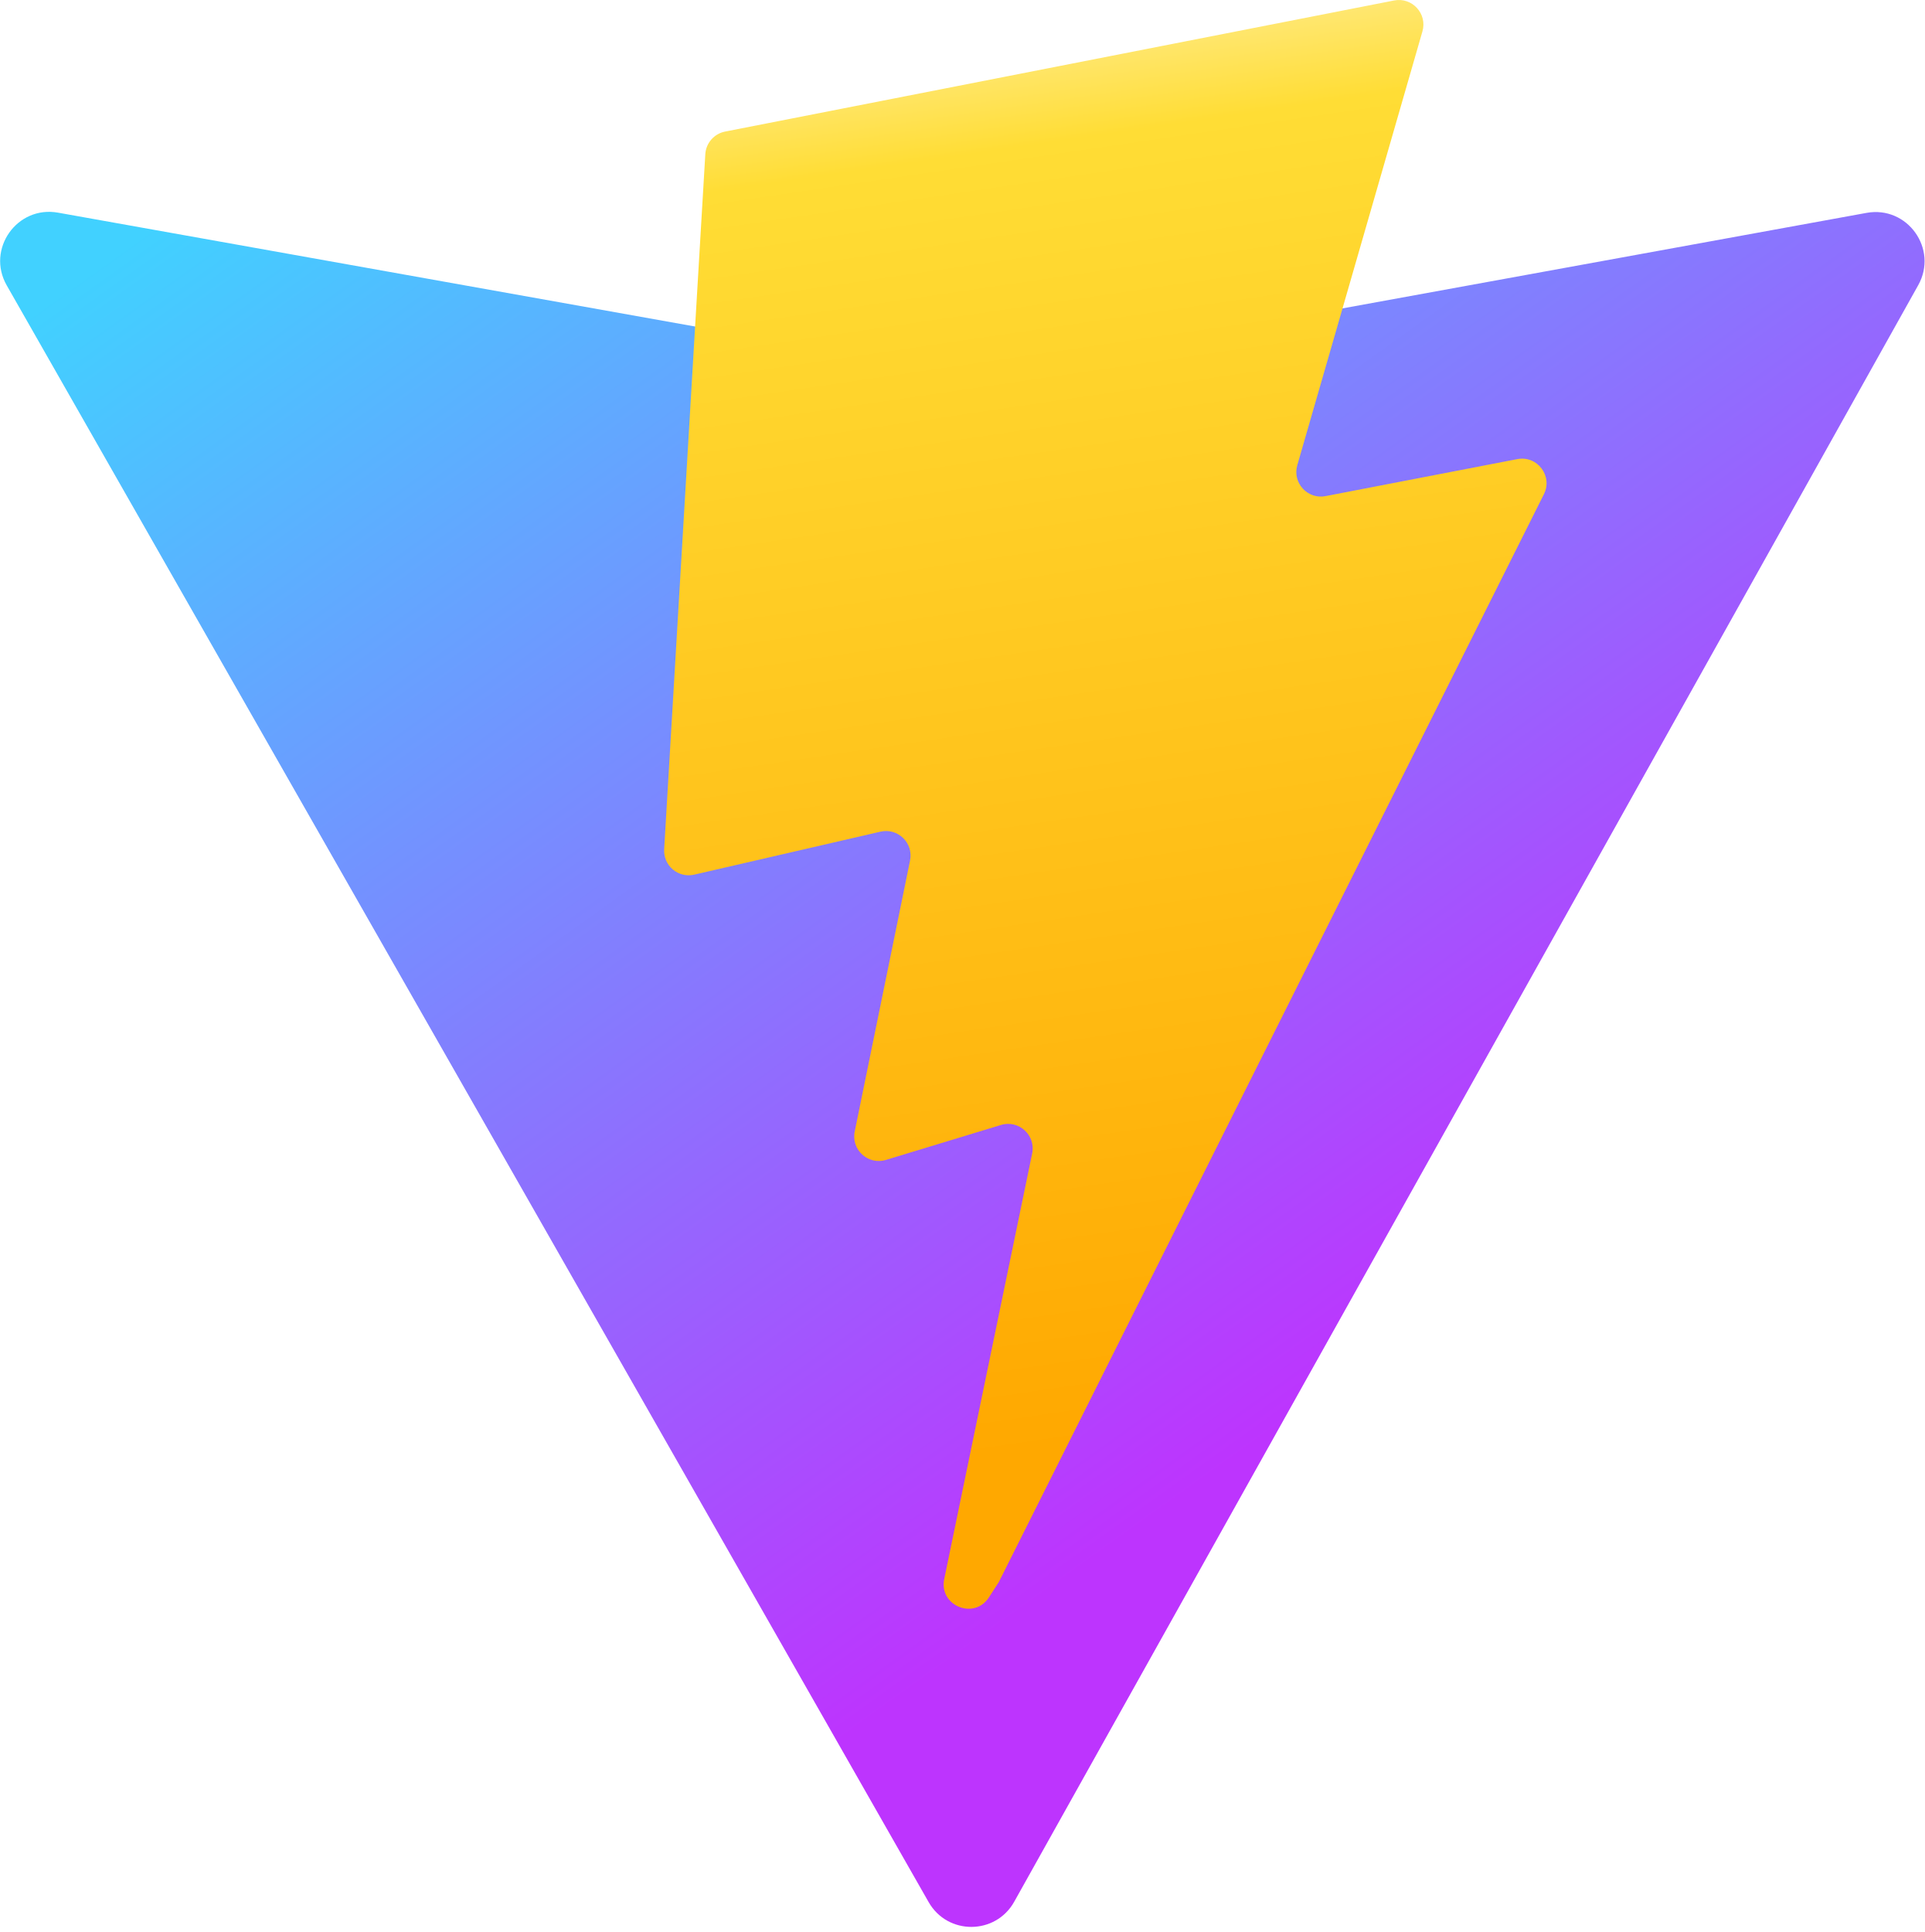
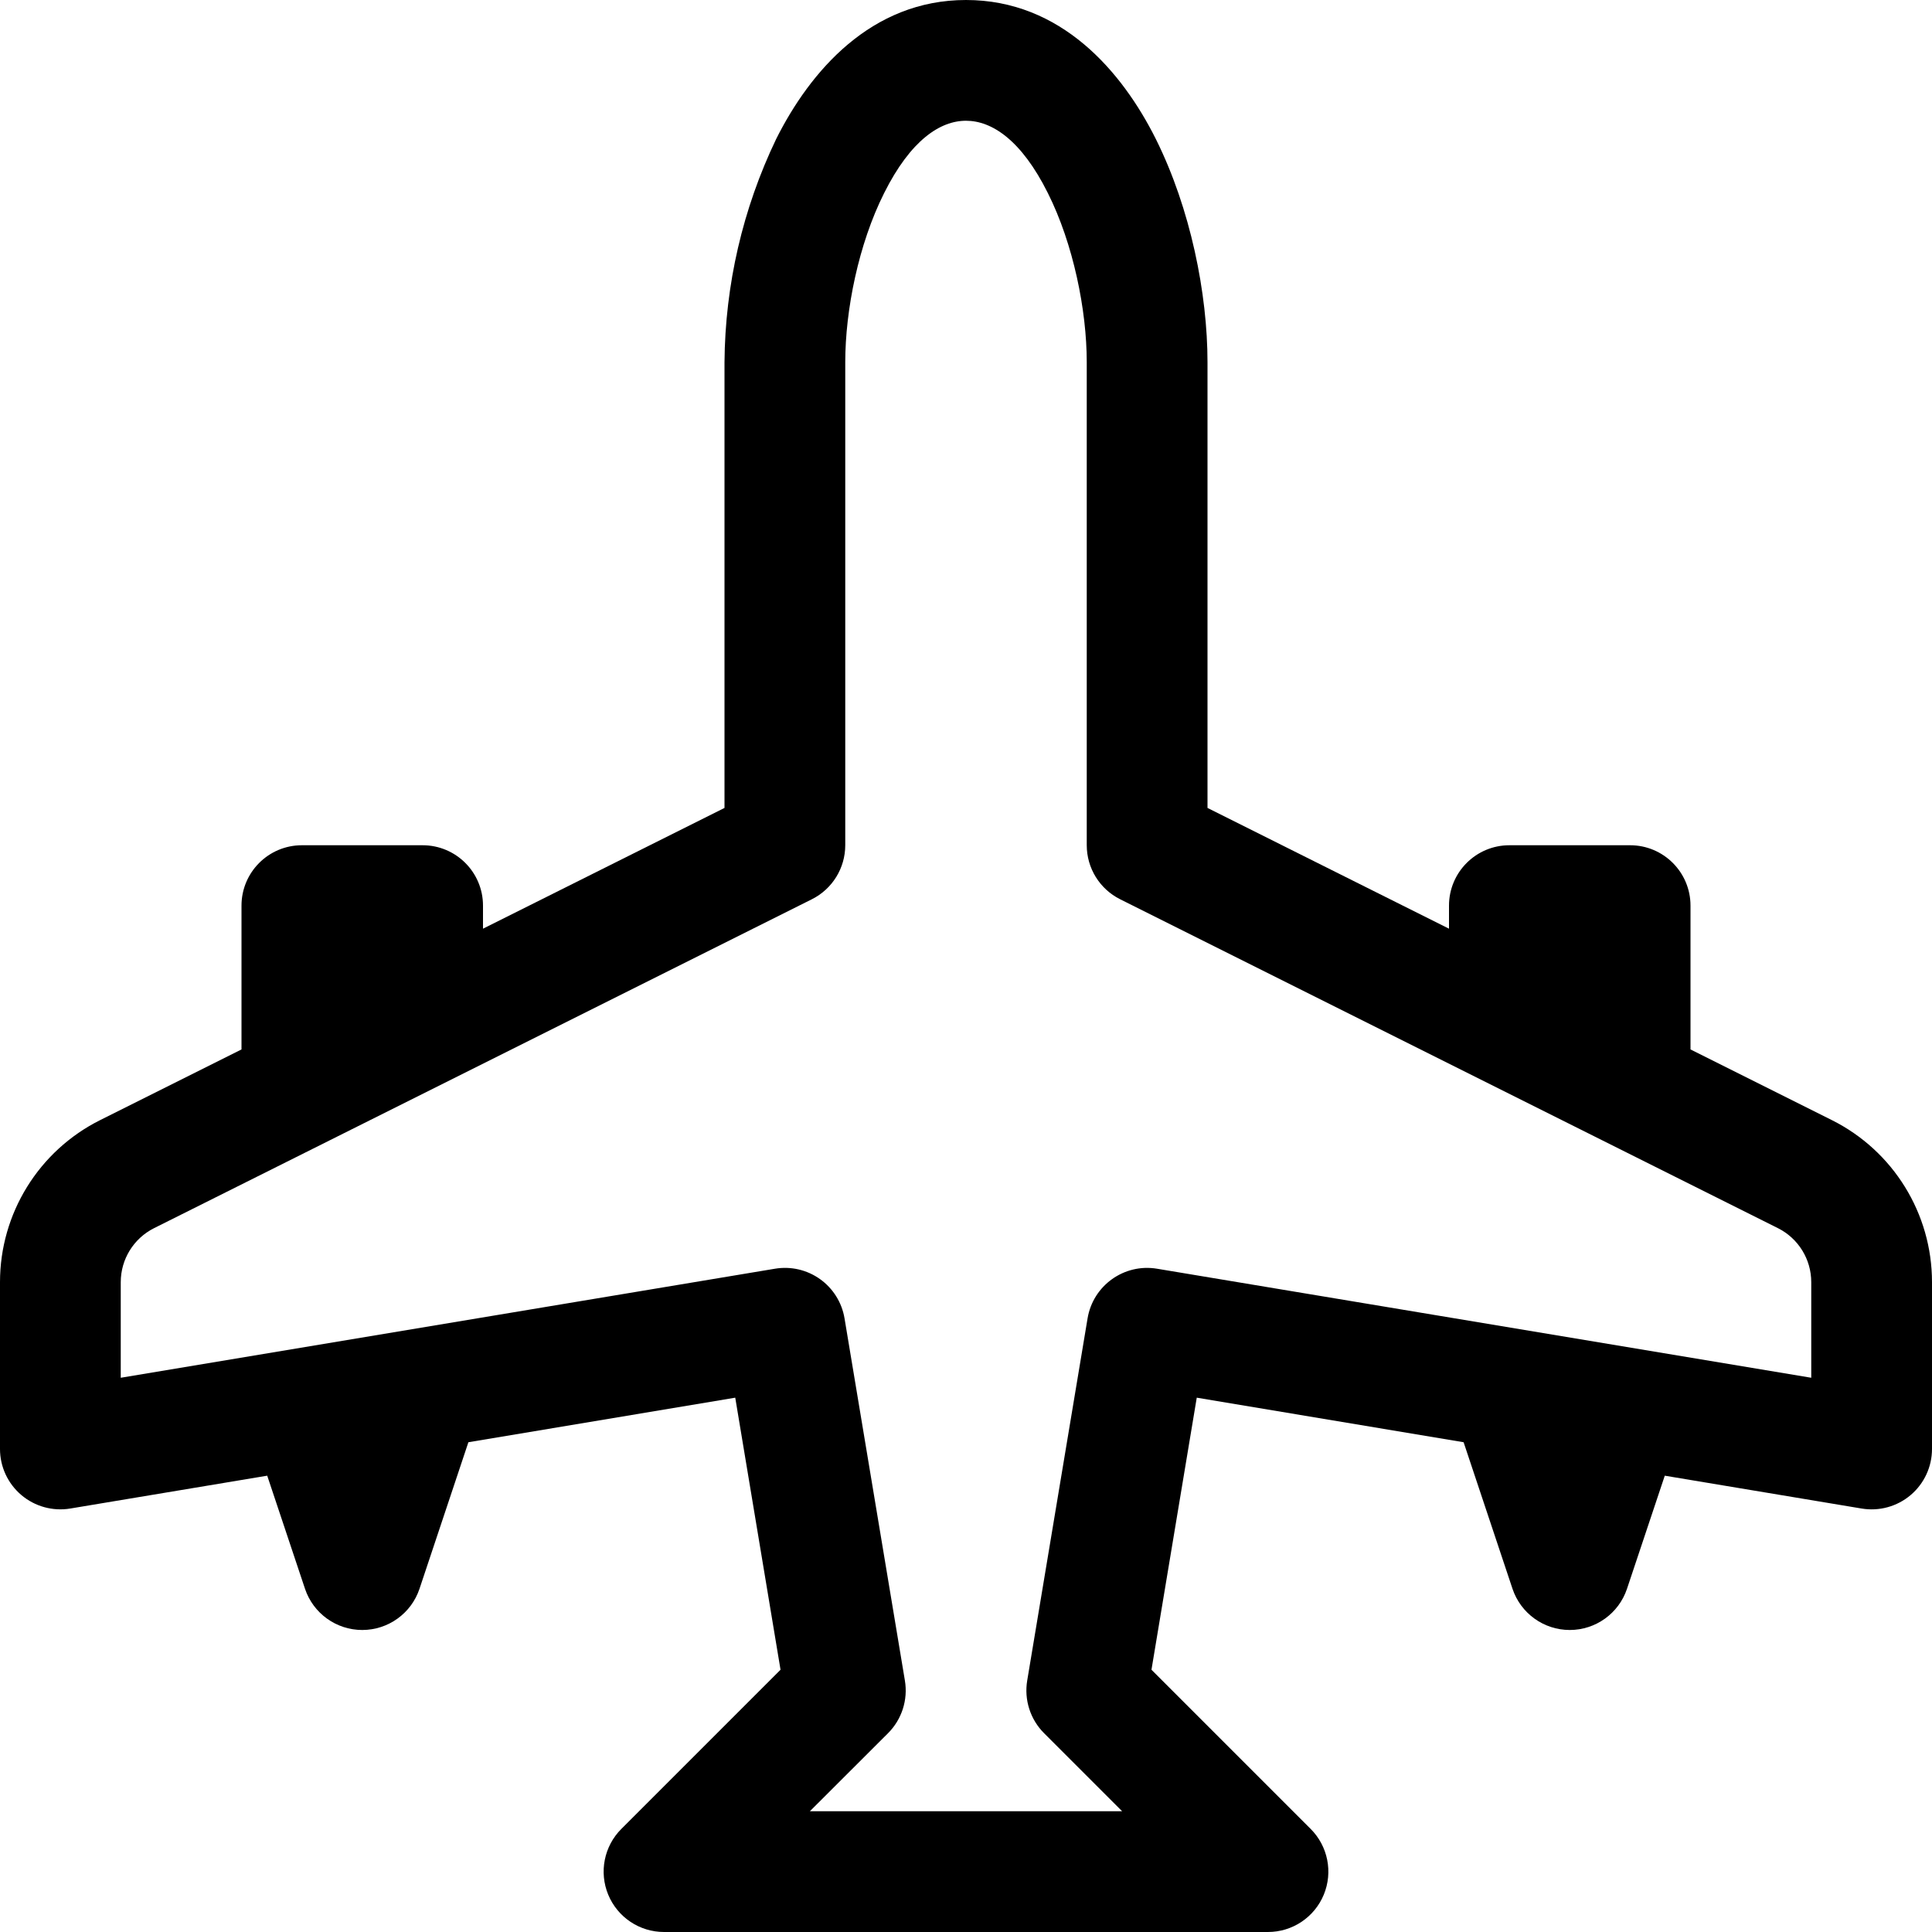
- <svg xmlns="http://www.w3.org/2000/svg" aria-hidden="true" role="img" class="iconify iconify--logos" width="31.88" height="32" preserveAspectRatio="xMidYMid meet" viewBox="0 0 256 257">
-   <defs>
-     <linearGradient id="IconifyId1813088fe1fbc01fb466" x1="-.828%" x2="57.636%" y1="7.652%" y2="78.411%">
-       <stop offset="0%" stop-color="#41D1FF" />
-       <stop offset="100%" stop-color="#BD34FE" />
-     </linearGradient>
-     <linearGradient id="IconifyId1813088fe1fbc01fb467" x1="43.376%" x2="50.316%" y1="2.242%" y2="89.03%">
-       <stop offset="0%" stop-color="#FFEA83" />
-       <stop offset="8.333%" stop-color="#FFDD35" />
-       <stop offset="100%" stop-color="#FFA800" />
-     </linearGradient>
-   </defs>
-   <path fill="url(#IconifyId1813088fe1fbc01fb466)" d="M255.153 37.938L134.897 252.976c-2.483 4.44-8.862 4.466-11.382.048L.875 37.958c-2.746-4.814 1.371-10.646 6.827-9.67l120.385 21.517a6.537 6.537 0 0 0 2.322-.004l117.867-21.483c5.438-.991 9.574 4.796 6.877 9.62Z" />
-   <path fill="url(#IconifyId1813088fe1fbc01fb467)" d="M185.432.063L96.44 17.501a3.268 3.268 0 0 0-2.634 3.014l-5.474 92.456a3.268 3.268 0 0 0 3.997 3.378l24.777-5.718c2.318-.535 4.413 1.507 3.936 3.838l-7.361 36.047c-.495 2.426 1.782 4.5 4.151 3.78l15.304-4.649c2.372-.72 4.652 1.36 4.15 3.788l-11.698 56.621c-.732 3.542 3.979 5.473 5.943 2.437l1.313-2.028l72.516-144.72c1.215-2.423-.88-5.186-3.54-4.672l-25.505 4.922c-2.396.462-4.435-1.77-3.759-4.114l16.646-57.705c.677-2.35-1.37-4.583-3.769-4.113Z" />
+ <svg xmlns="http://www.w3.org/2000/svg" width="16" height="16" fill="currentColor" class="bi bi-airplane-engines" viewBox="0 0 16 16">
+   <path d="M8 0c-.787 0-1.292.592-1.572 1.151A4.347 4.347 0 0 0 6 3v3.691l-2 1V7.5a.5.5 0 0 0-.5-.5h-1a.5.5 0 0 0-.5.5v1.191l-1.17.585A1.5 1.5 0 0 0 0 10.618V12a.5.5 0 0 0 .582.493l1.631-.272.313.937a.5.5 0 0 0 .948 0l.405-1.214 2.21-.369.375 2.253-1.318 1.318A.5.5 0 0 0 5.5 16h5a.5.5 0 0 0 .354-.854l-1.318-1.318.375-2.253 2.21.369.405 1.214a.5.5 0 0 0 .948 0l.313-.937 1.63.272A.5.5 0 0 0 16 12v-1.382a1.5 1.5 0 0 0-.83-1.342L14 8.691V7.5a.5.5 0 0 0-.5-.5h-1a.5.5 0 0 0-.5.5v.191l-2-1V3c0-.568-.14-1.271-.428-1.849C9.292.591 8.787 0 8 0M7 3c0-.432.11-.979.322-1.401C7.542 1.159 7.787 1 8 1c.213 0 .458.158.678.599C8.889 2.02 9 2.569 9 3v4a.5.5 0 0 0 .276.447l5.448 2.724a.5.5 0 0 1 .276.447v.792l-5.418-.903a.5.5 0 0 0-.575.41l-.5 3a.5.5 0 0 0 .14.437l.646.646H6.707l.647-.646a.5.5 0 0 0 .14-.436l-.5-3a.5.5 0 0 0-.576-.411L1 11.41v-.792a.5.5 0 0 1 .276-.447l5.448-2.724A.5.5 0 0 0 7 7z" />
</svg>
